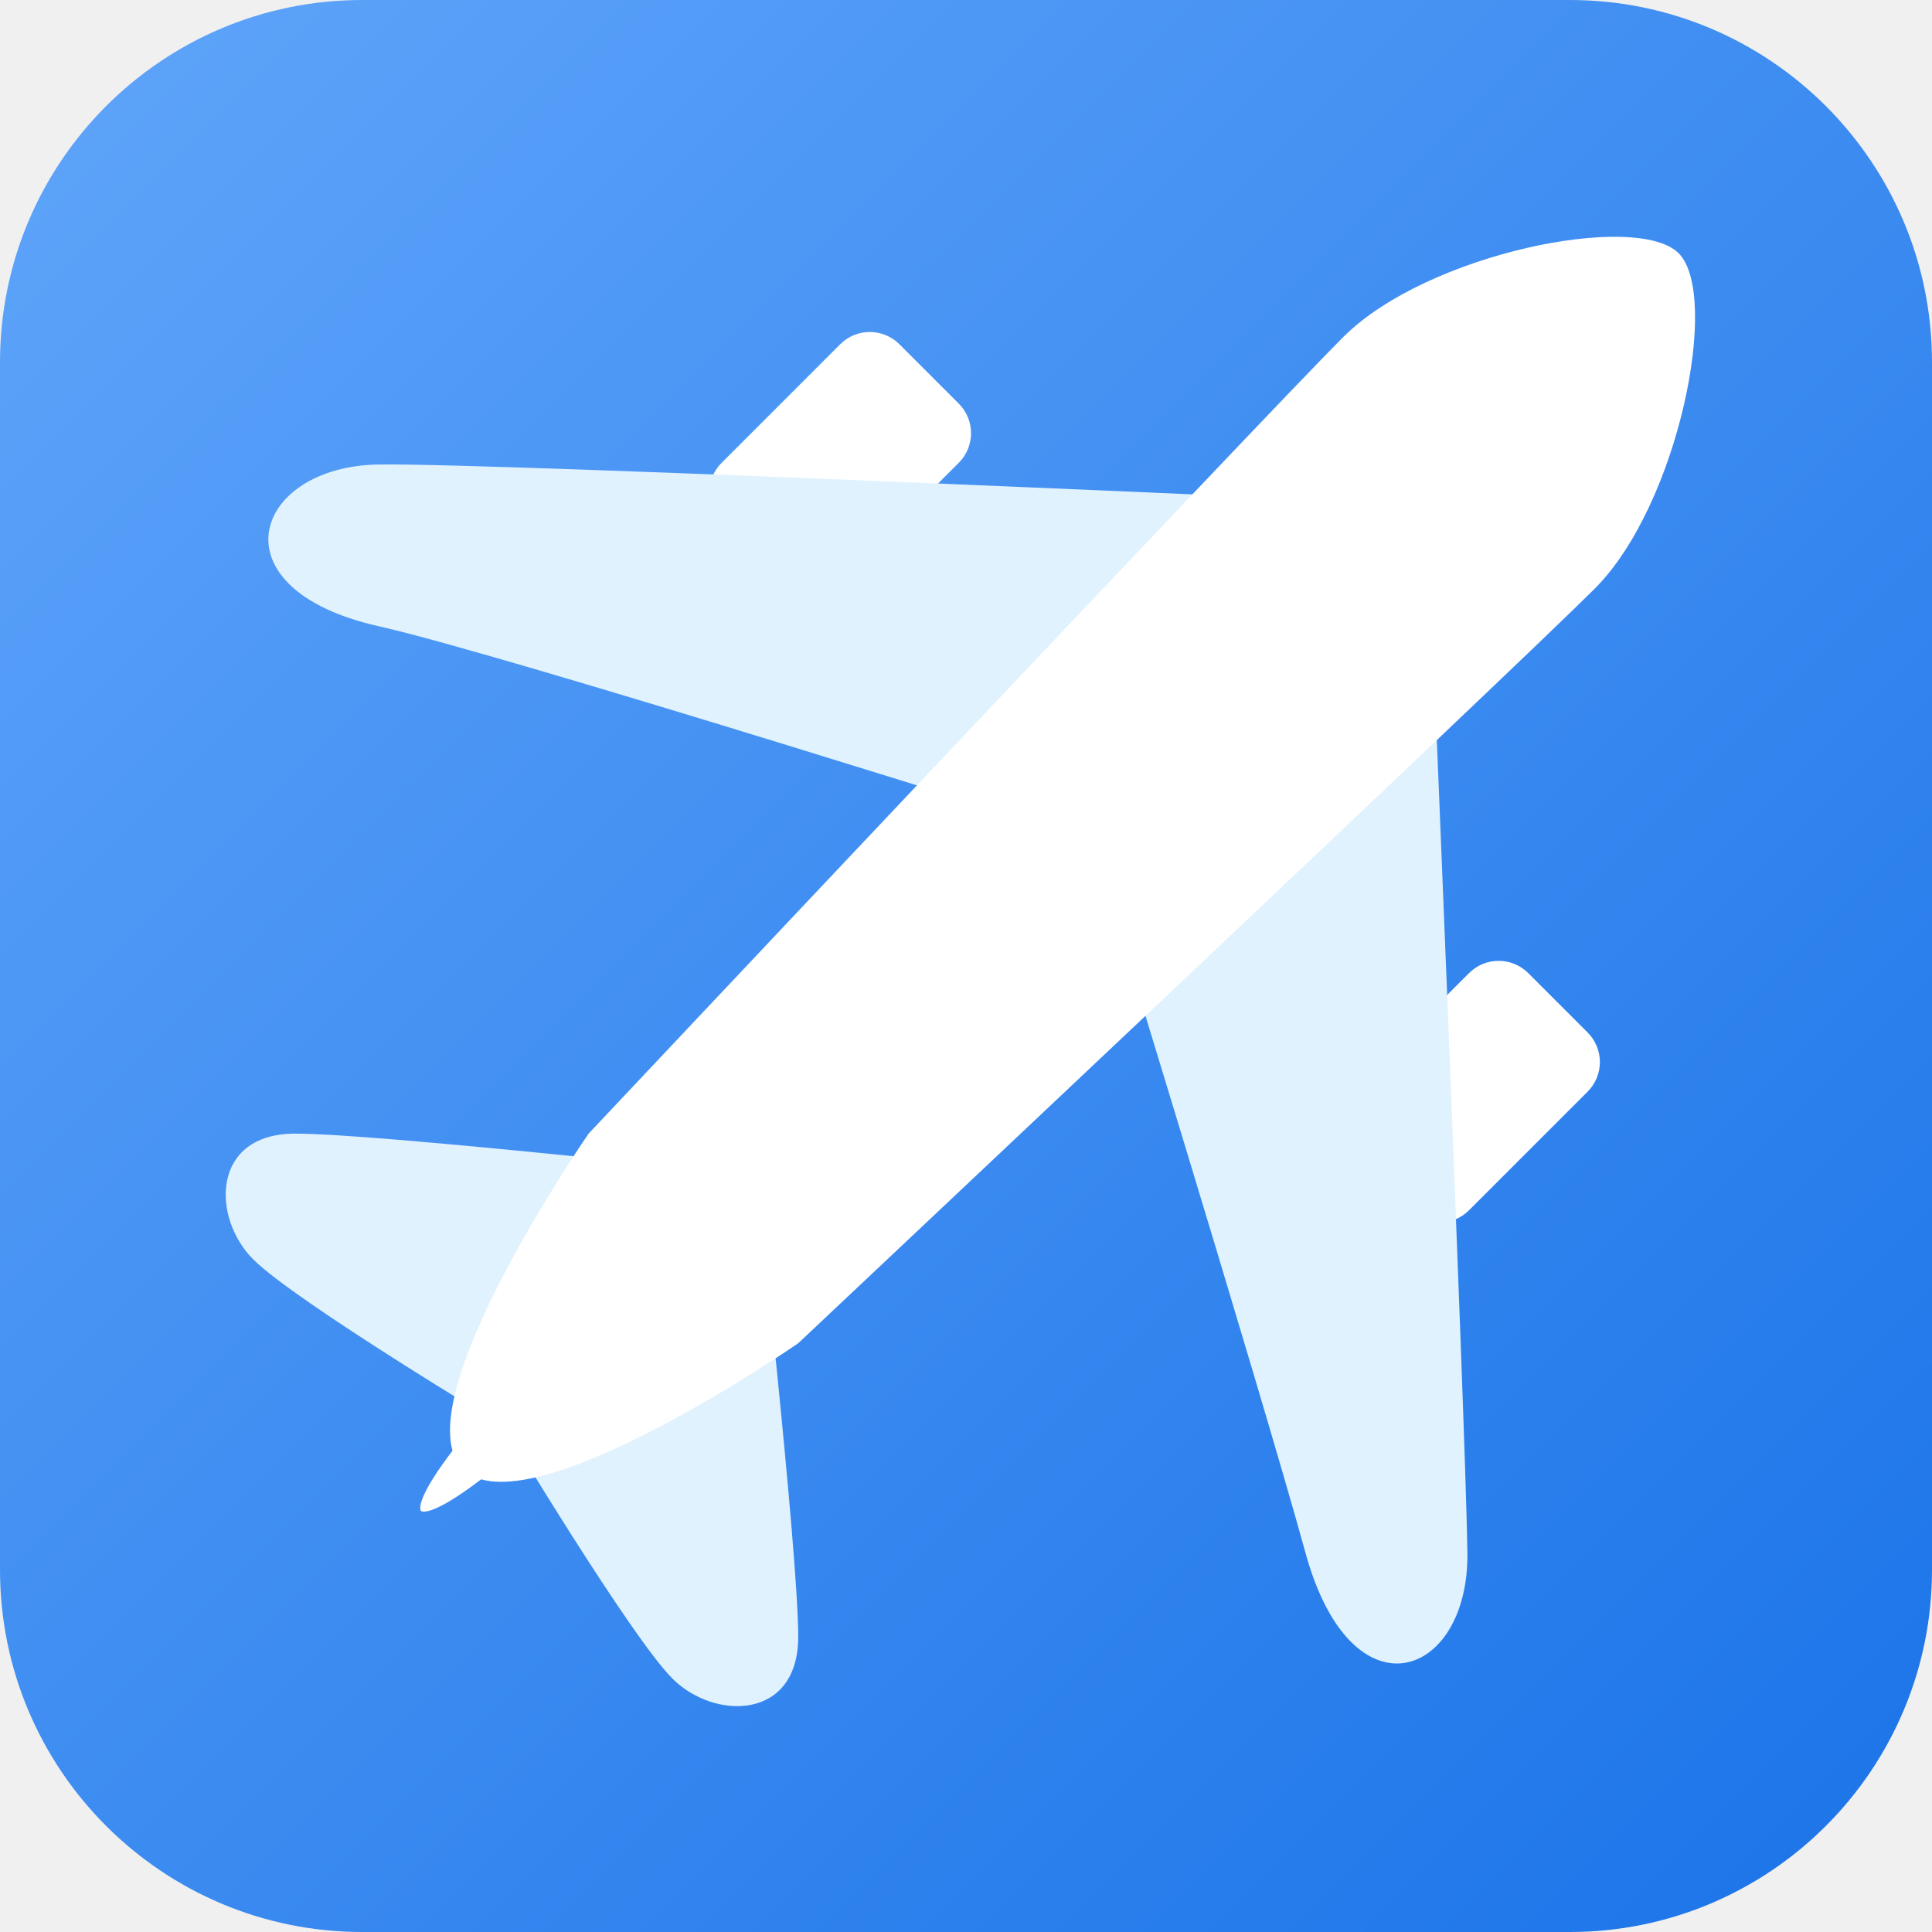
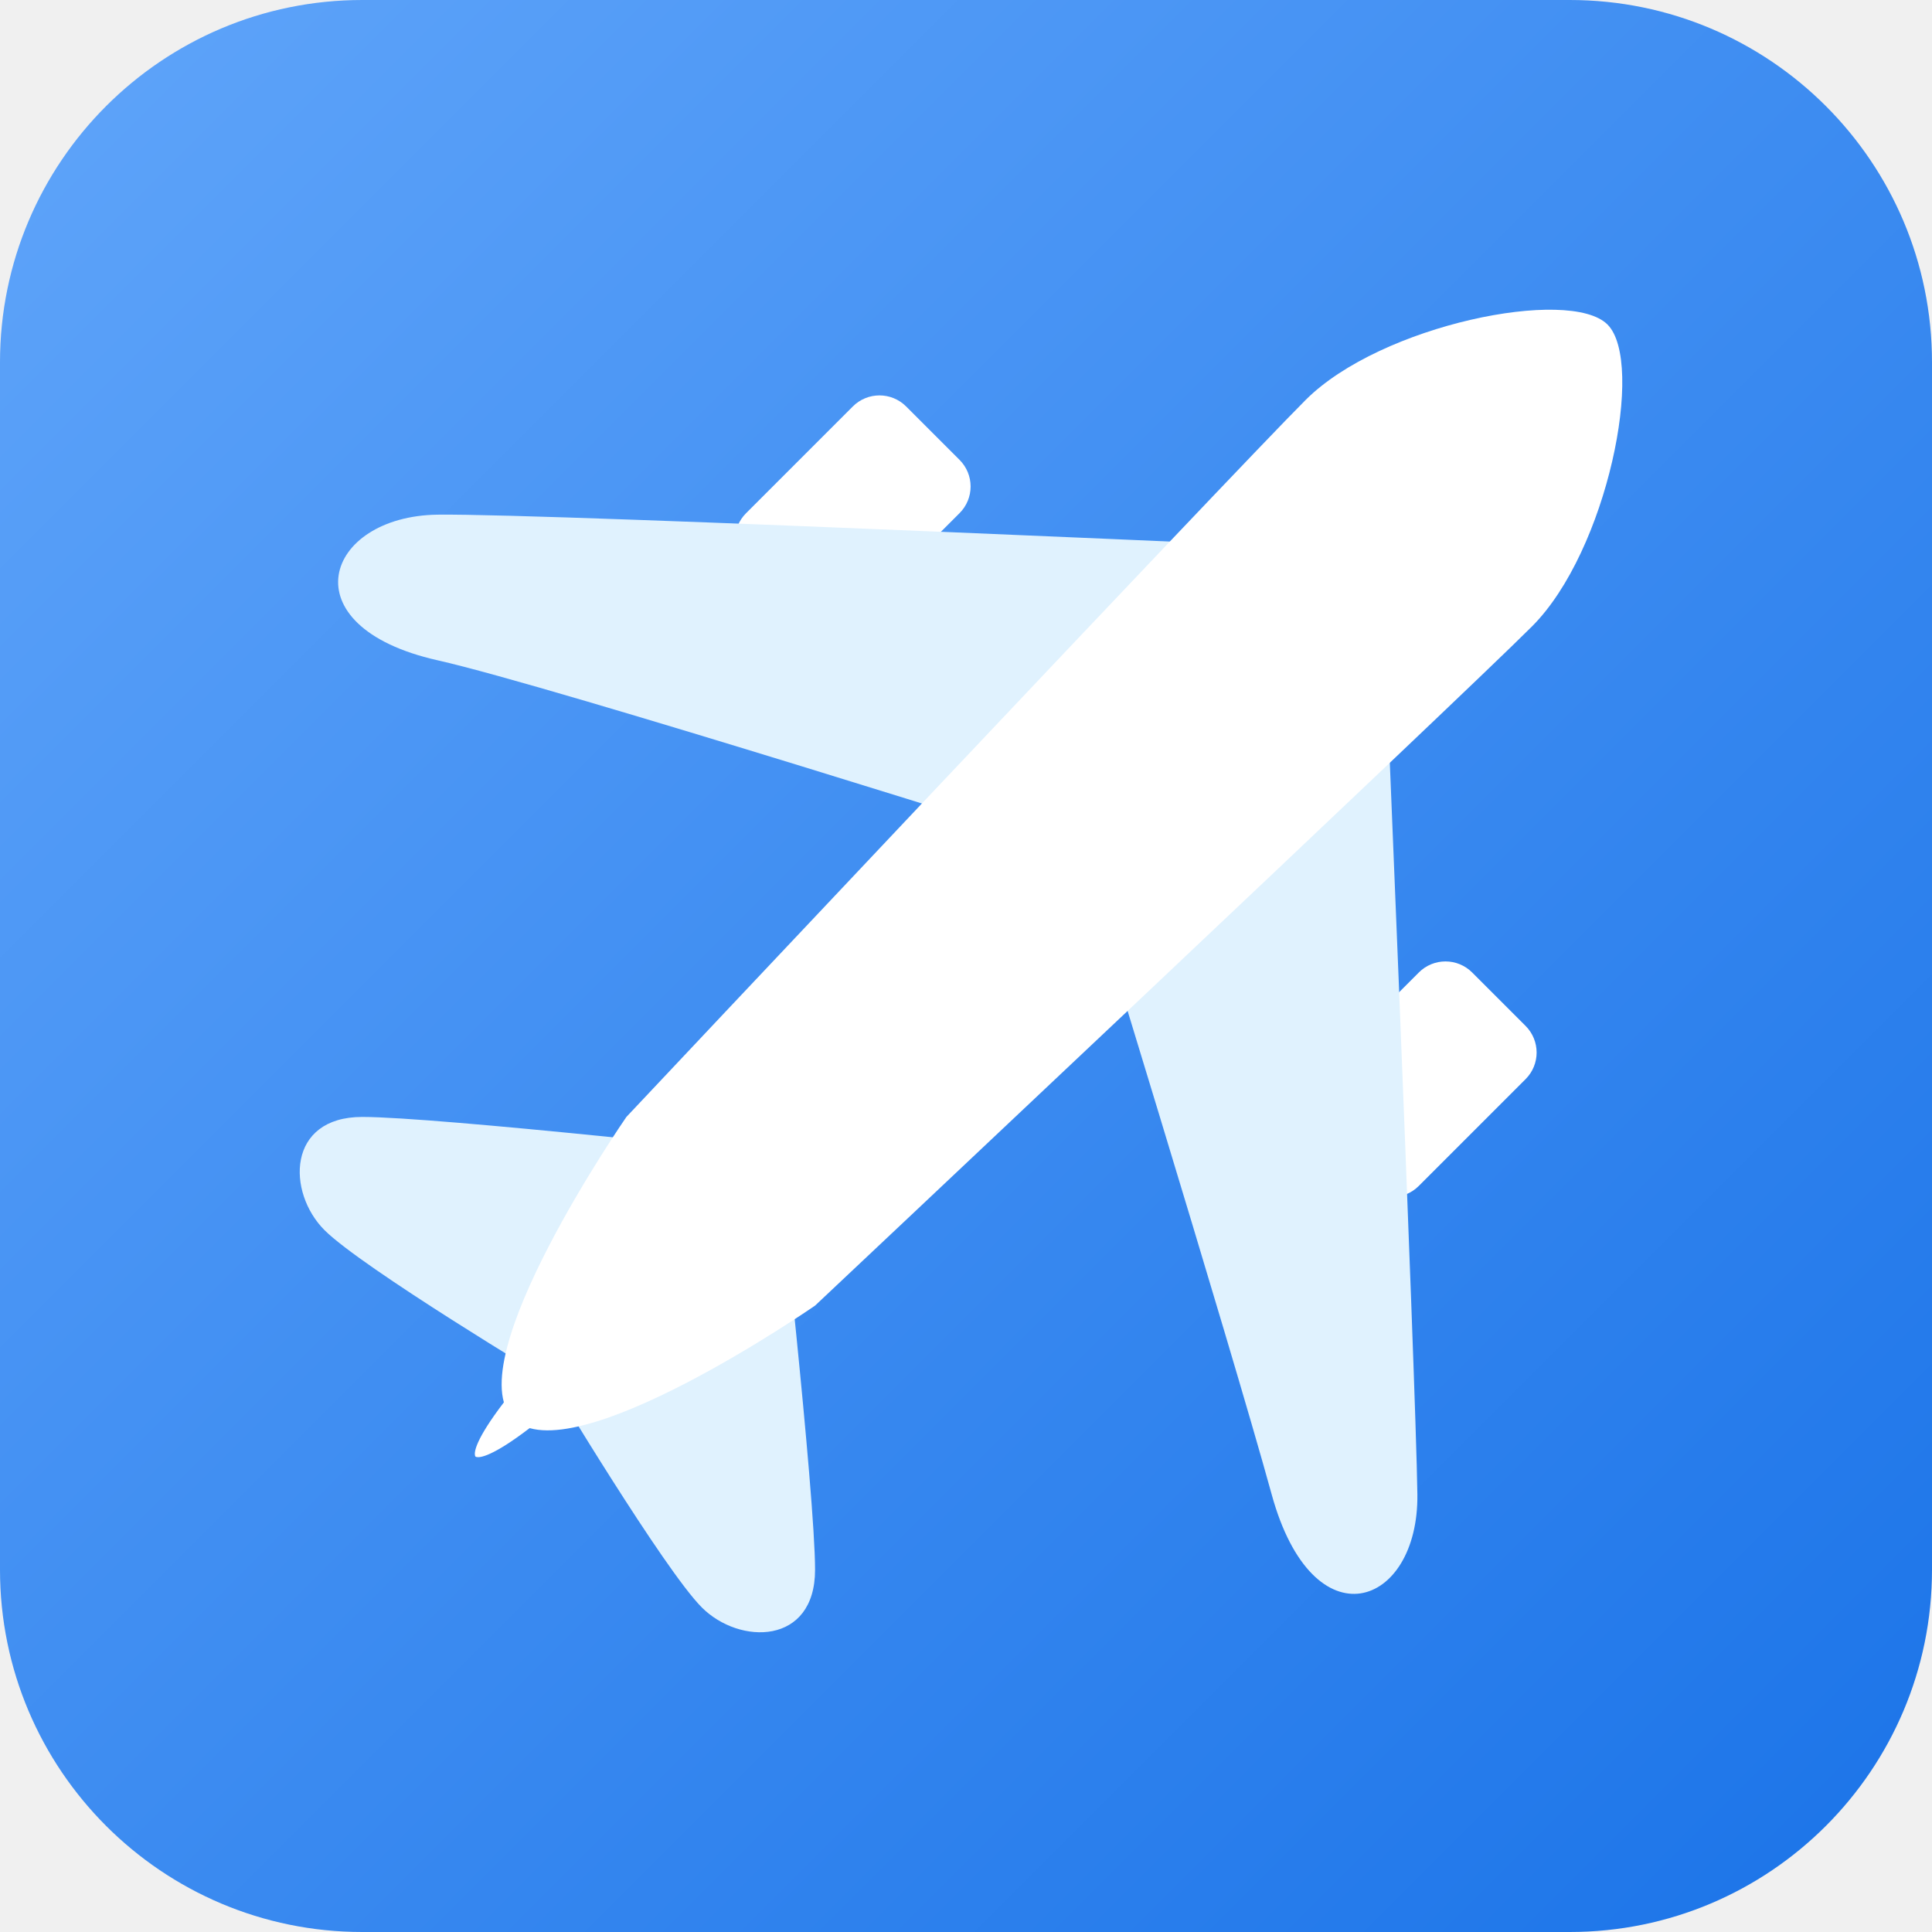
<svg xmlns="http://www.w3.org/2000/svg" viewBox="0 0 512 512">
  <defs>
    <linearGradient id="bg" x1="0" y1="0" x2="1" y2="1">
      <stop offset="0" stop-color="#60A5FA" />
      <stop offset="1" stop-color="#1A73E8" />
    </linearGradient>
  </defs>
  <rect width="512" height="512" rx="96" fill="url(#bg)" />
-   <g transform="translate(56 56) scale(11.11)">
+   <g transform="translate(76 76) scale(10)">
    <path fill="#FFFFFF" d="M30 23.828c-.391.392-1.023.392-1.414 0l-1.414-1.414c-.392-.391-.392-1.024 0-1.414L30 18.172c.391-.391 1.023-.391 1.414 0l1.414 1.414c.392.391.392 1.024 0 1.414L30 23.828zm-15-15c-.391.392-1.023.392-1.414 0l-1.414-1.414c-.392-.391-.392-1.023 0-1.414L15 3.172c.391-.391 1.023-.391 1.414 0l1.414 1.414c.392.391.392 1.023 0 1.414L15 8.828z" />
    <path fill="#E0F2FE" d="M2 22c2 0 11 1 11 1s1 9 1 11-2 2-3 1-4-6-4-6-5-3-6-4-1-3 1-3zM4 6.039C7 6 29 7 29 7s.924 22 .962 25c.038 3-2.763 4.002-3.862.001S21 15 21 15 7.045 10.583 3.995 9.898C0 9 .999 6.077 4 6.039z" />
    <path fill="#FFFFFF" d="M27 3c2-2 7-3 8-2s0 6-2 8-19 18-19 18-6.5 4.5-8 3 3-8 3-8S25 5 27 3z" />
    <path fill="#FFFFFF" d="M14 22s.5.5-4 5-5 4-5 4-.5-.5 4-5 5-4 5-4zM29 4c1.657 0 3 1.343 3 3h.805c.114-.315.195-.645.195-1 0-1.657-1.343-3-3-3-.355 0-.685.081-1 .195V4z" />
  </g>
</svg>
